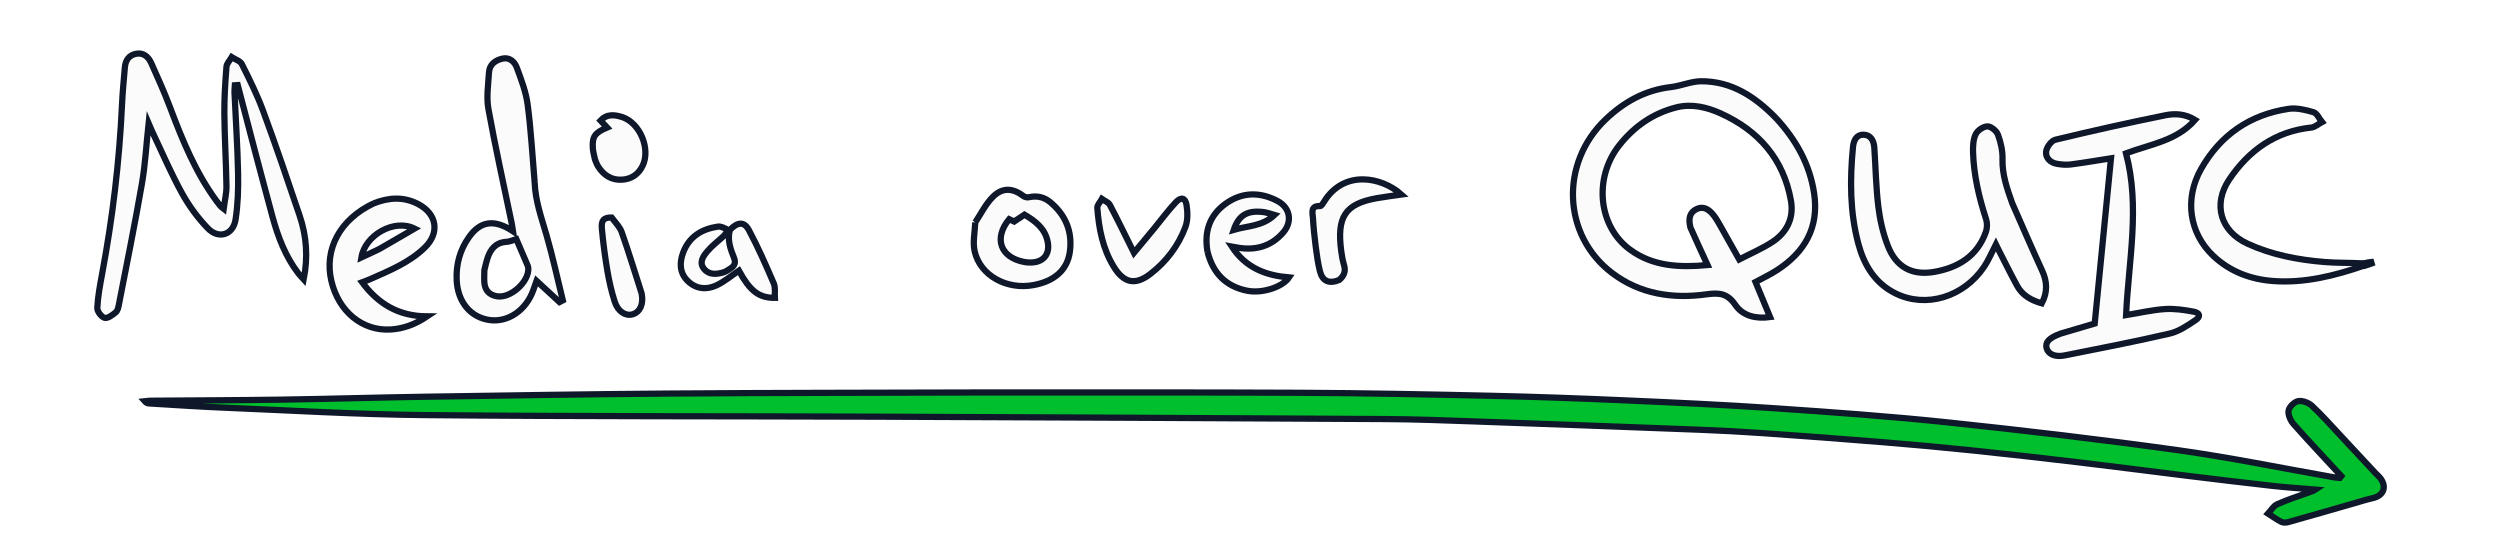
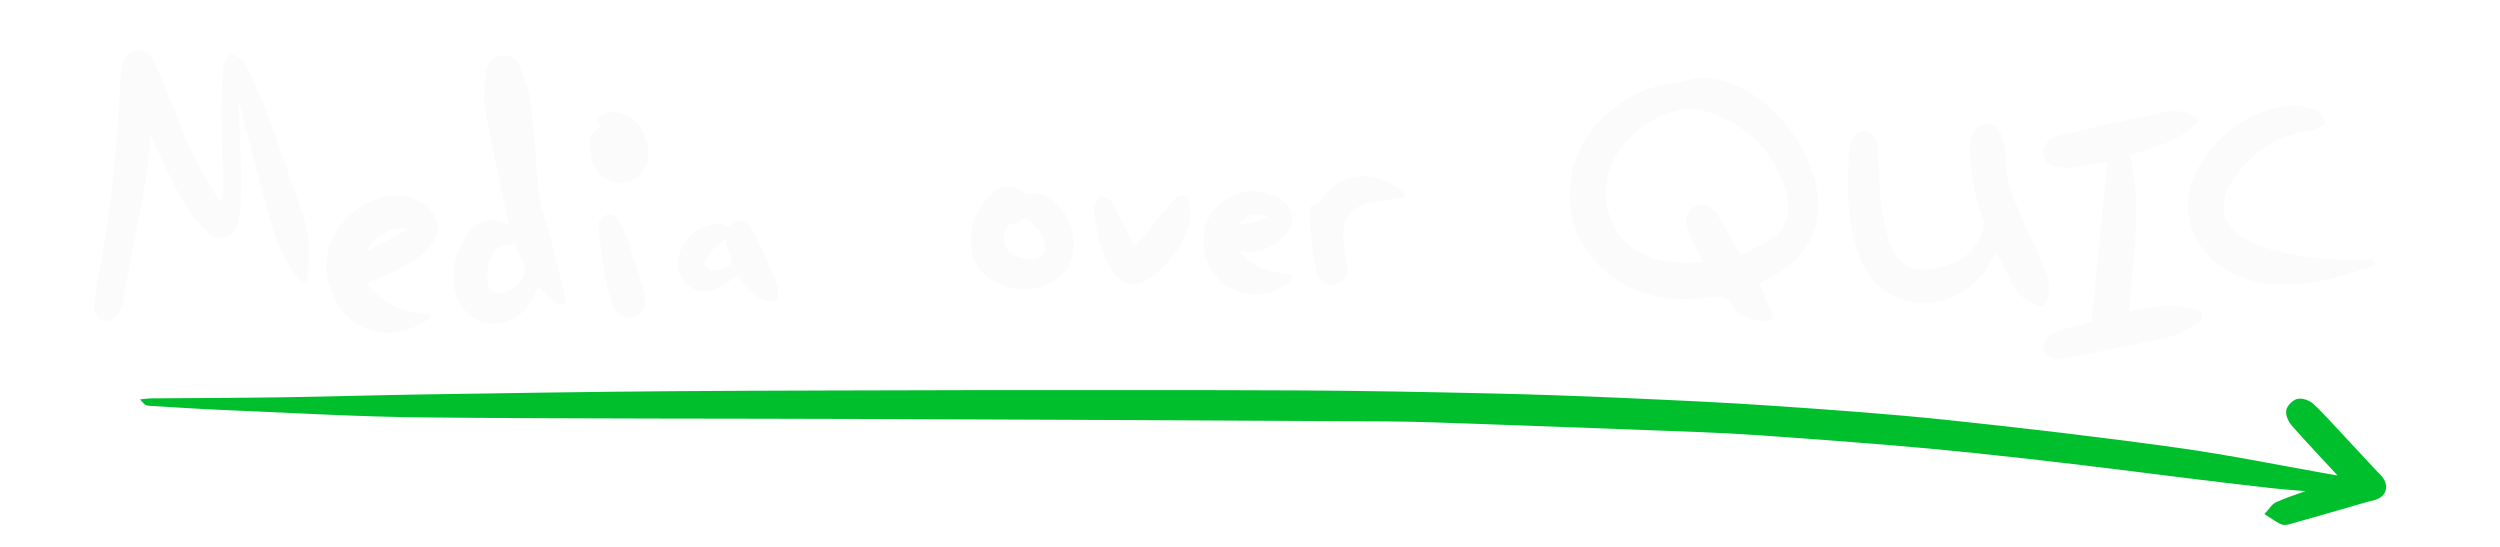
<svg xmlns="http://www.w3.org/2000/svg" version="1.1" id="Layer_1" x="0px" y="0px" width="100%" viewBox="0 0 1600 350" enable-background="new 0 0 1600 350" xml:space="preserve">
  <style>
		.arrow {
			fill: #00BF2D;
- 			stroke: #0f172a;
- 			stroke-width: 4px;
+ 			stroke: #00BF2D;
+ 			stroke-width: 3px;
		}

		.text {
			fill: #FBFBFB;
- 			stroke: #0f172a;
+ 			stroke: #FBFBFB;
			stroke-width: 4px;
+ 			stroke-linejoin: round;
		}
	</style>
  <path class="arrow" opacity="1" stroke="#0d1117" stroke-width="3px" d=" M629,251.176  C696.999,251.217 764.499,251.044 831.996,251.381  C872.647,251.585 913.299,252.386 953.942,253.292  C982.745,253.934 1011.545,254.98 1040.329,256.248  C1072.096,257.647 1103.87,259.096 1135.59,261.27  C1172.601,263.807 1209.632,266.432 1246.517,270.323  C1295.624,275.504 1344.693,281.265 1393.597,288.077  C1427.319,292.774 1460.732,299.676 1494.287,305.576  C1495.344,305.762 1496.435,305.761 1497.51,305.847  C1497.821,305.463 1498.132,305.079 1498.443,304.694  C1488.217,293.634 1477.855,282.693 1467.883,271.409  C1465.926,269.195 1464.22,265.425 1464.695,262.786  C1465.133,260.353 1468.428,257.133 1470.885,256.711  C1473.629,256.241 1477.575,257.756 1479.723,259.768  C1486.267,265.898 1492.222,272.66 1498.361,279.219  C1505.75,287.113 1513.089,295.053 1520.46,302.965  C1521.367,303.939 1522.439,304.775 1523.261,305.812  C1527.773,311.509 1525.604,317.245 1518.57,318.799  C1514.399,319.721 1510.318,321.055 1506.205,322.233  C1492.318,326.212 1478.444,330.239 1464.535,334.138  C1463.163,334.522 1461.333,334.64 1460.144,334.037  C1457.15,332.519 1454.401,330.518 1451.553,328.711  C1453.455,326.675 1454.986,323.814 1457.329,322.763  C1463.82,319.851 1470.643,317.675 1477.35,315.252  C1478.868,314.703 1480.449,314.333 1481.939,313.326  C1472.812,312.558 1463.663,311.993 1454.563,310.98  C1435.89,308.903 1417.238,306.636 1398.589,304.355  C1376.142,301.609 1353.721,298.658 1331.264,295.999  C1308.311,293.282 1285.344,290.661 1262.354,288.277  C1243.163,286.287 1223.943,284.541 1204.713,282.972  C1179.339,280.902 1153.949,279.015 1128.553,277.235  C1115.103,276.293 1101.632,275.571 1088.158,275.051  C1040.066,273.194 991.97,271.414 943.872,269.715  C924.73,269.04 905.579,268.303 886.429,268.194  C777.94,267.578 669.451,267.074 560.961,266.668  C464.479,266.307 367.991,266.582 271.515,265.651  C228.4,265.234 185.303,262.629 142.205,260.855  C126.569,260.212 110.952,259.104 95.328,258.182  C94.409,258.128 93.504,257.841 92.61,256.815  C93.8,256.692 94.988,256.47 96.178,256.461  C124.171,256.232 152.166,256.187 180.156,255.771  C210.804,255.316 241.445,254.378 272.093,253.907  C324.736,253.1 377.38,252.24 430.027,251.864  C496.183,251.391 562.342,251.384 629,251.176 z" />
  <path class="text" opacity="1" stroke="none" d=" M1136.531,75.468  C1149.503,89.465 1158.313,105.204 1161.071,123.945  C1164.257,145.588 1155.059,161.366 1137.358,172.861  C1132.916,175.745 1128.064,177.999 1123.526,180.474  C1126.513,187.666 1129.58,195.049 1132.856,202.938  C1123.932,204.148 1115.508,202.347 1110.577,195.111  C1105.483,187.636 1100.227,187.258 1092.028,188.386  C1070.495,191.347 1049.619,188.257 1031.786,174.743  C999.944,150.612 998.185,104.367 1027.706,76.31  C1039.444,65.153 1052.978,57.63 1069.411,55.724  C1075.943,54.967 1082.347,52.012 1088.812,51.999  C1108.219,51.963 1123.193,61.87 1136.531,75.468 M1081.841,145.525  C1080.42,139.547 1081.585,135.961 1085.617,133.906  C1089.598,131.878 1093.366,133.214 1097.058,138.187  C1098.538,140.181 1099.775,142.367 1101.005,144.532  C1104.915,151.412 1108.77,158.322 1113.107,166.041  C1120.484,162.215 1127.704,159.163 1134.17,154.952  C1143.576,148.825 1148.203,139.659 1146.197,128.397  C1141.447,101.723 1125.503,83.584 1101.3,72.605  C1092.502,68.614 1082.75,66.283 1073.111,68.668  C1058.142,72.371 1045.922,80.847 1036.339,92.973  C1019.911,113.761 1022.761,144.436 1042.868,159.496  C1057.772,170.659 1075.039,171.245 1092.829,169.646  C1089.11,161.593 1085.579,153.948 1081.841,145.525 z" />
  <path class="text" opacity="1" stroke="none" d=" M163.409,97.601  C159.557,82.962 155.85,68.708 152.144,54.454  C151.54,54.494 150.935,54.534 150.331,54.574  C150.238,56.163 150.004,57.758 150.076,59.34  C150.856,76.472 152.019,93.595 152.371,110.735  C152.575,120.646 152.286,130.707 150.768,140.476  C149.24,150.316 139.963,153.318 133.008,146.116  C126.618,139.501 120.987,131.806 116.531,123.752  C109.636,111.285 104.017,98.112 97.877,85.229  C97.053,83.498 96.347,81.711 95.109,78.844  C93.639,92.596 92.97,105.223 90.824,117.593  C86.345,143.417 81.103,169.109 76.108,194.841  C75.766,196.604 75.336,198.82 74.12,199.839  C72.051,201.574 68.985,203.913 66.967,203.42  C64.913,202.919 62.142,199.226 62.259,197.071  C62.653,189.819 63.984,182.589 65.329,175.421  C72.09,139.401 76.429,103.109 78.11,66.493  C78.468,58.69 79.266,50.907 79.913,43.119  C80.302,38.438 82.697,35.136 87.391,34.368  C92.028,33.609 95.075,36.559 96.79,40.363  C101.086,49.892 105.364,59.454 109.04,69.232  C116.894,90.128 125.35,110.678 138.705,128.815  C139.493,129.886 140.305,130.941 141.152,131.966  C141.447,132.324 141.881,132.568 143.146,133.578  C143.831,128.312 145.005,123.667 144.932,119.042  C144.69,103.56 143.728,88.087 143.584,72.606  C143.492,62.648 144.172,52.667 144.935,42.729  C145.097,40.616 147.122,38.647 148.289,36.612  C150.505,38.044 153.744,38.964 154.763,40.997  C159.663,50.777 164.578,60.631 168.352,70.877  C176.551,93.134 184.219,115.592 191.787,138.074  C196.154,151.046 197.23,164.42 194.373,178.765  C193.095,177.357 191.899,176.22 190.912,174.924  C182.708,164.157 177.969,151.777 174.438,138.885  C170.712,125.279 167.175,111.622 163.409,97.601 z" />
  <path class="text" opacity="1" stroke="none" d=" M1318.623,213.559  C1326.593,211.155 1334.217,208.928 1340.604,207.062  C1344.13,171.296 1347.596,136.136 1351.029,101.309  C1342.916,102.577 1334.154,104.093 1325.344,105.241  C1322.426,105.621 1319.333,105.348 1316.41,104.848  C1312.13,104.116 1309.019,100.92 1309.508,96.985  C1309.856,94.183 1312.864,90.052 1315.391,89.441  C1338.757,83.799 1362.226,78.545 1385.787,73.78  C1391.751,72.574 1398.292,72.712 1404.852,76.73  C1392.972,90.214 1376.451,92.201 1360.661,98.129  C1369.758,132.312 1362.32,166.813 1360.679,201.669  C1369.331,200.257 1377.375,198.362 1385.511,197.808  C1391.53,197.398 1397.742,198.331 1403.729,199.425  C1408.042,200.214 1408.641,202.563 1405.112,204.918  C1399.963,208.356 1394.471,212.123 1388.6,213.484  C1366.29,218.658 1343.784,222.993 1321.318,227.477  C1315.323,228.673 1310.938,226.696 1309.866,223.001  C1308.736,219.108 1311.269,216.318 1318.623,213.559 z" />
  <path class="text" opacity="1" stroke="none" d=" M1287.845,130.118  C1294.262,144.748 1300.463,159.052 1306.969,173.215  C1310.164,180.17 1310.593,186.843 1306.738,194.156  C1300.051,192.228 1294.366,189.113 1290.991,182.952  C1286.84,175.377 1283.038,167.612 1279.091,159.926  C1278.517,158.807 1277.976,157.672 1277.344,156.393  C1274.794,161.345 1272.825,166.261 1269.946,170.568  C1256.857,190.153 1232.661,197.444 1213.13,187.786  C1199.906,181.248 1192.979,169.58 1189.344,156.024  C1183.895,135.699 1183.906,114.918 1185.909,94.104  C1186.31,89.936 1188.118,86.13 1192.624,86.199  C1197.308,86.271 1199.272,90.13 1199.567,94.531  C1200.413,107.143 1200.622,119.828 1202.148,132.354  C1203.181,140.831 1205.151,149.424 1208.237,157.369  C1213.5,170.918 1223.649,176.521 1238,173.993  C1253.198,171.315 1265.452,163.932 1270.946,148.483  C1271.809,146.055 1271.924,142.861 1271.134,140.426  C1266.598,126.446 1263.218,112.256 1262.75,97.529  C1262.626,93.635 1262.824,89.308 1264.436,85.923  C1265.601,83.475 1269.327,80.929 1271.95,80.888  C1274.252,80.851 1277.811,83.796 1278.69,86.201  C1280.483,91.104 1281.747,96.555 1281.603,101.736  C1281.327,111.707 1284.505,120.672 1287.845,130.118 z" />
  <path class="text" opacity="1" stroke="none" d=" M342.167,116.56  C342.608,128.632 346.552,139.398 349.744,150.408  C353.743,164.202 356.756,178.282 360.194,192.238  C359.494,192.601 358.794,192.964 358.093,193.326  C353.283,188.887 348.473,184.448 343.396,179.763  C342.712,181.694 342.027,183.622 341.347,185.552  C336.777,198.529 325.179,206.497 313.292,204.823  C301.281,203.132 292.968,193.439 292.28,179.4  C291.789,169.369 294.304,159.899 300.247,151.621  C307.616,141.357 316.363,140.147 328.293,147.977  C327.981,145.991 327.801,144.421 327.482,142.878  C322.447,118.508 316.998,94.213 312.583,69.732  C311.228,62.217 312.485,54.182 312.944,46.408  C313.253,41.164 317.112,38.454 321.743,37.474  C326.175,36.535 329.411,39.63 330.727,43.192  C333.579,50.916 336.624,58.819 337.69,66.899  C339.841,83.211 340.725,99.691 342.167,116.56 M309.994,172.915  C309.981,175.578 309.778,178.258 309.996,180.902  C310.4,185.813 313.079,188.762 318.044,189.62  C326.737,191.122 338.777,180.273 338.102,171.451  C338.054,170.814 337.791,170.173 337.536,169.573  C335.145,163.963 332.733,158.361 330.44,153.019  C328.358,153.635 326.327,154.664 324.247,154.773  C317.316,155.136 313.925,159.362 311.976,165.338  C311.258,167.542 310.706,169.801 309.994,172.915 z" />
  <path class="text" opacity="1" stroke="none" d=" M1513.003,170.005  C1494.165,176.458 1475.005,181.331 1454.885,179.858  C1440.411,178.799 1427.255,173.872 1416.528,163.788  C1401.059,149.245 1397.861,127.149 1408.759,108.02  C1421.131,86.303 1439.984,73.374 1464.666,69.666  C1469.81,68.893 1475.528,70.309 1480.655,71.821  C1482.884,72.479 1484.29,75.929 1486.07,78.111  C1483.803,79.327 1481.623,81.379 1479.255,81.628  C1456.195,84.049 1439.207,96.296 1426.712,114.875  C1416.033,130.754 1421.064,147.971 1438.438,155.969  C1453.955,163.112 1470.665,166.289 1487.627,167.682  C1495.734,168.348 1503.915,168.104 1512.499,168.56  C1512.958,169.233 1512.98,169.619 1513.003,170.005 z" />
  <path class="text" opacity="1" stroke="none" d=" M239.202,130.145  C248.979,126.278 258.4,125.81 267.566,130.571  C279.665,136.855 281.621,148.989 271.858,158.455  C261.869,168.14 249.079,173.241 236.618,178.784  C235.296,179.373 233.914,179.829 231.762,180.652  C242.173,194.611 255.144,202.372 273.385,202.476  C265.802,207.569 258.215,210.399 249.902,210.877  C231.865,211.915 216.719,199.376 212.102,179.897  C207.268,159.499 217.626,140.264 239.202,130.145 M242.811,159.339  C250.043,155.146 257.274,150.953 265.286,146.308  C252.233,139.756 233.611,150.564 231.3,164.74  C235.051,163.018 238.614,161.382 242.811,159.339 z" />
  <path class="text" opacity="1" stroke="none" d=" M624.168,142.317  C627.976,136.514 630.969,130.369 635.563,125.852  C641.728,119.79 648.275,120.355 655.143,125.56  C655.977,126.192 657.477,126.451 658.52,126.219  C663.59,125.09 668.151,126.073 672.096,129.341  C682.108,137.635 686.472,148.416 684.693,161.21  C683.076,172.835 674.802,179.984 661.441,182.457  C644.285,185.633 627.358,176.377 623.781,160.85  C622.462,155.126 623.89,148.768 624.168,142.317 M649.054,141.778  C647.99,141.278 646.927,140.778 645.847,140.27  C635.844,152.499 640.121,164.773 655.52,167.67  C657.451,168.033 659.509,168.111 661.462,167.897  C668.356,167.143 671.815,162.154 670.621,155.275  C669.067,146.322 662.717,141.557 655.674,137.376  C653.545,138.766 651.605,140.031 649.054,141.778 z" />
  <path class="text" opacity="1" stroke="none" d=" M772.803,161.083  C770.536,148.231 774.162,137.748 784.392,130.386  C794.918,122.812 806.447,122.674 817.79,128.737  C825.596,132.909 827.257,141.721 821.408,148.616  C813.784,157.603 803.725,160.43 792.228,158.507  C791.282,158.349 790.34,158.167 788.354,157.808  C797.51,171.73 810.399,176.276 824.957,177.567  C820.939,183.615 807.955,188.047 798.095,186.049  C784.517,183.298 776.256,174.86 772.803,161.083 M809.559,135.862  C798.589,134.269 792.872,137.437 789.617,147.077  C798.363,144.512 808.041,144.867 815.704,137.564  C813.465,136.879 811.92,136.406 809.559,135.862 z" />
  <path class="text" opacity="1" stroke="none" d=" M738.922,145.878  C743.541,140.195 747.724,134.59 752.464,129.504  C755.873,125.847 758.646,126.472 759.394,131.254  C760.108,135.819 760.241,141.075 758.658,145.285  C754.135,157.317 746.475,167.423 736.25,175.312  C726.5,182.835 719.246,181.199 712.776,170.631  C705.712,159.091 703.272,146.249 702.28,133.069  C702.143,131.248 704.191,129.262 705.228,127.353  C706.951,128.577 709.395,129.42 710.279,131.088  C715.387,140.723 720.126,150.552 725.727,161.795  C730.797,155.703 734.761,150.941 738.922,145.878 z" />
  <path class="text" opacity="1" stroke="none" d=" M467.166,147.066  C472.152,142.036 476.26,141.606 479.298,147.279  C485.219,158.332 490.264,169.874 495.226,181.405  C496.375,184.075 495.731,187.517 495.914,190.627  C485.615,190.667 480.081,186.272 472.887,173.219  C468.179,176.379 463.731,180.169 458.632,182.586  C452.203,185.634 445.446,185.024 440.132,179.805  C434.91,174.678 434.783,168.195 437.191,161.709  C441.005,151.439 449.127,146.544 459.485,145.024  C461.409,144.742 463.548,145.932 465.833,147.078  C465.015,148.906 464.033,150.185 462.873,151.277  C459.494,154.459 455.682,157.264 452.731,160.794  C450.146,163.886 447.221,167.825 450.51,171.991  C453.721,176.057 458.458,175.629 462.929,174.325  C464.63,173.829 466.167,172.678 467.693,171.693  C470.238,170.049 470.983,168.047 469.734,164.948  C467.439,159.253 465.345,153.405 467.166,147.066 z" />
  <path class="text" opacity="1" stroke="none" d=" M857.087,179.194  C850.601,181.854 846.329,179.966 844.737,173.525  C843.466,168.382 842.729,163.088 842.051,157.824  C841.268,151.747 840.629,145.639 840.284,139.525  C840.096,136.21 838.48,131.607 844.894,131.885  C845.673,131.919 846.688,130.234 847.331,129.184  C859.965,108.569 884.029,113.001 896.941,124.515  C891.696,125.276 886.482,125.893 881.32,126.805  C860.49,130.487 855.529,139.071 858.403,160.841  C858.793,163.796 859.319,166.771 860.18,169.616  C861.347,173.469 860.345,176.458 857.087,179.194 z" />
  <path class="text" opacity="1" stroke="none" d=" M380.792,102.062  C380.235,99.406 379.549,97.142 379.399,94.844  C378.919,87.477 380.686,84.941 388.543,81.606  C387.098,80.078 385.777,78.68 384.316,77.135  C388.208,72.882 393.21,73.35 398.035,74.871  C409.623,78.523 416.637,95.48 411.18,106.307  C408.506,111.613 404.069,114.635 398.109,114.996  C391.277,115.411 386.33,112.097 382.769,106.511  C381.975,105.265 381.52,103.802 380.792,102.062 z" />
  <path class="text" opacity="1" stroke="none" d=" M391.4,139.195  C393.872,142.425 396.737,145.267 397.94,148.693  C402.385,161.349 406.28,174.199 410.382,186.976  C410.483,187.293 410.609,187.606 410.672,187.931  C411.964,194.566 409.668,199.77 404.835,201.174  C400.39,202.466 395.466,199.427 393.409,193.041  C391.333,186.594 389.84,179.909 388.702,173.224  C387.197,164.39 386.045,155.477 385.208,146.555  C384.677,140.901 386.365,139.209 391.4,139.195 z" />
  <path class="text" opacity="1" stroke="none" d=" M1513.364,170.058  C1512.98,169.619 1512.958,169.233 1512.905,168.554  C1514.441,168.075 1516.008,167.889 1517.575,167.704  C1517.667,168.005 1517.759,168.306 1517.851,168.607  C1516.476,169.108 1515.1,169.609 1513.364,170.058 z" />
</svg>
